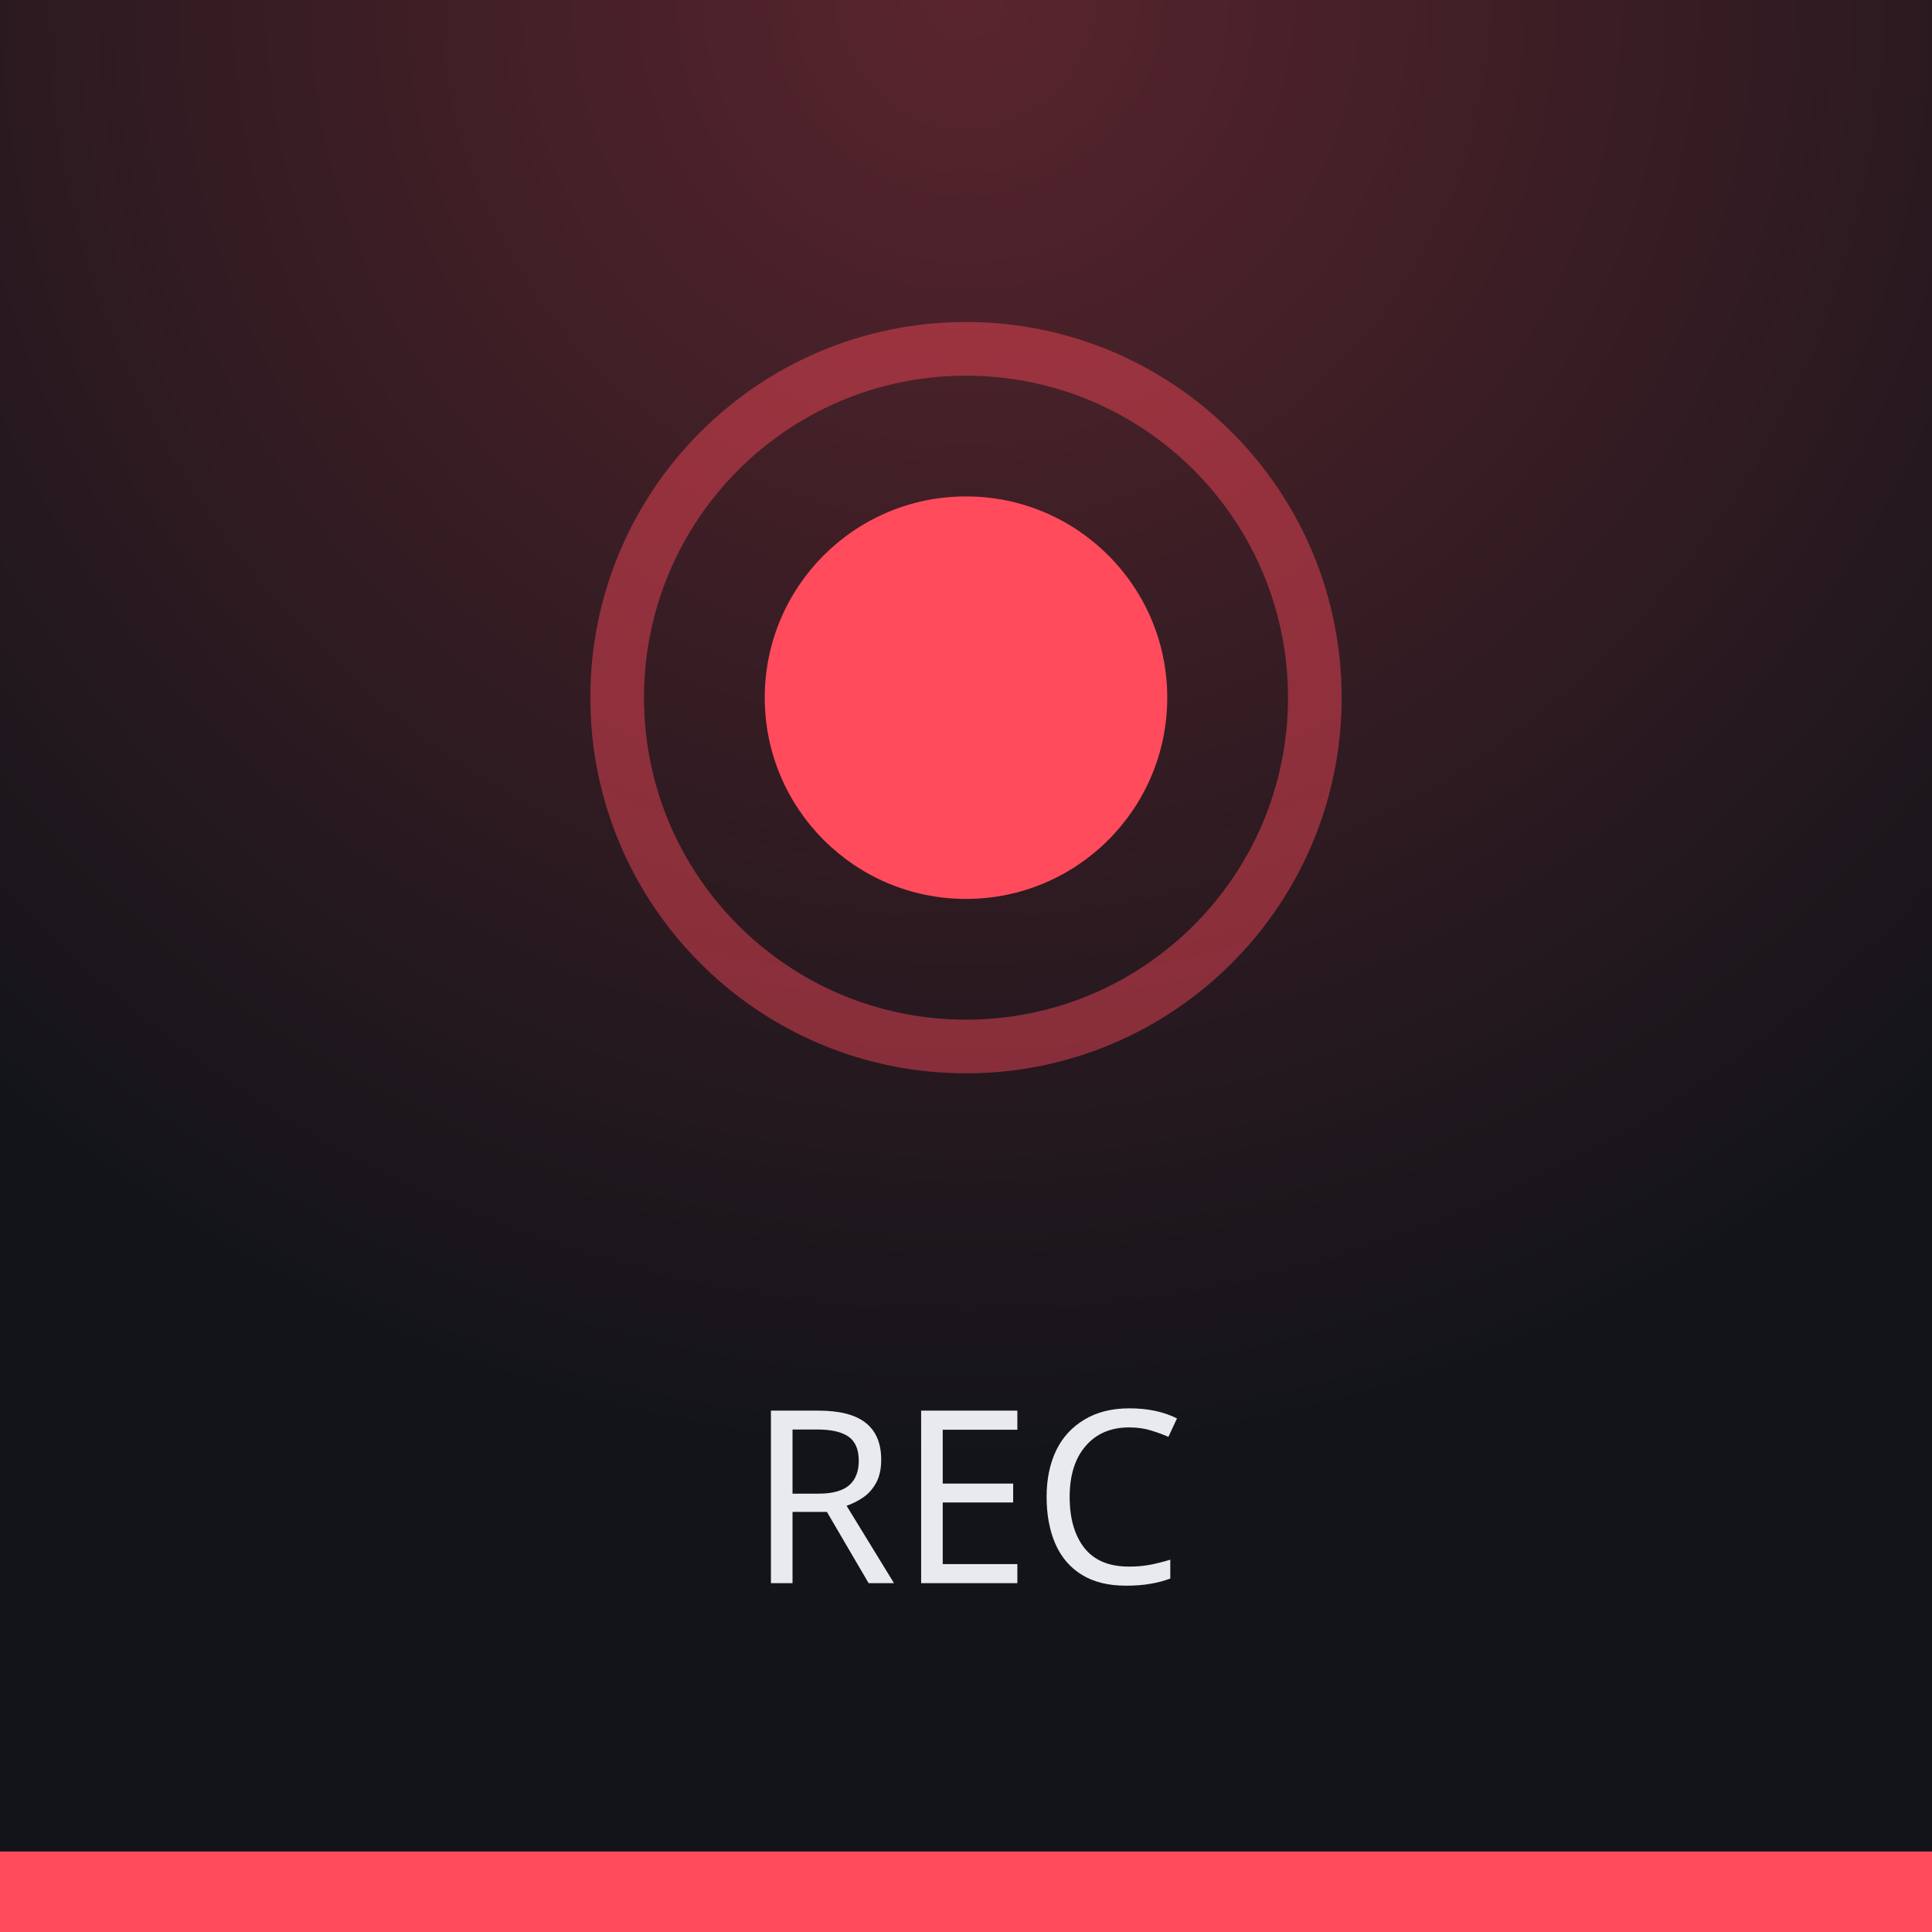
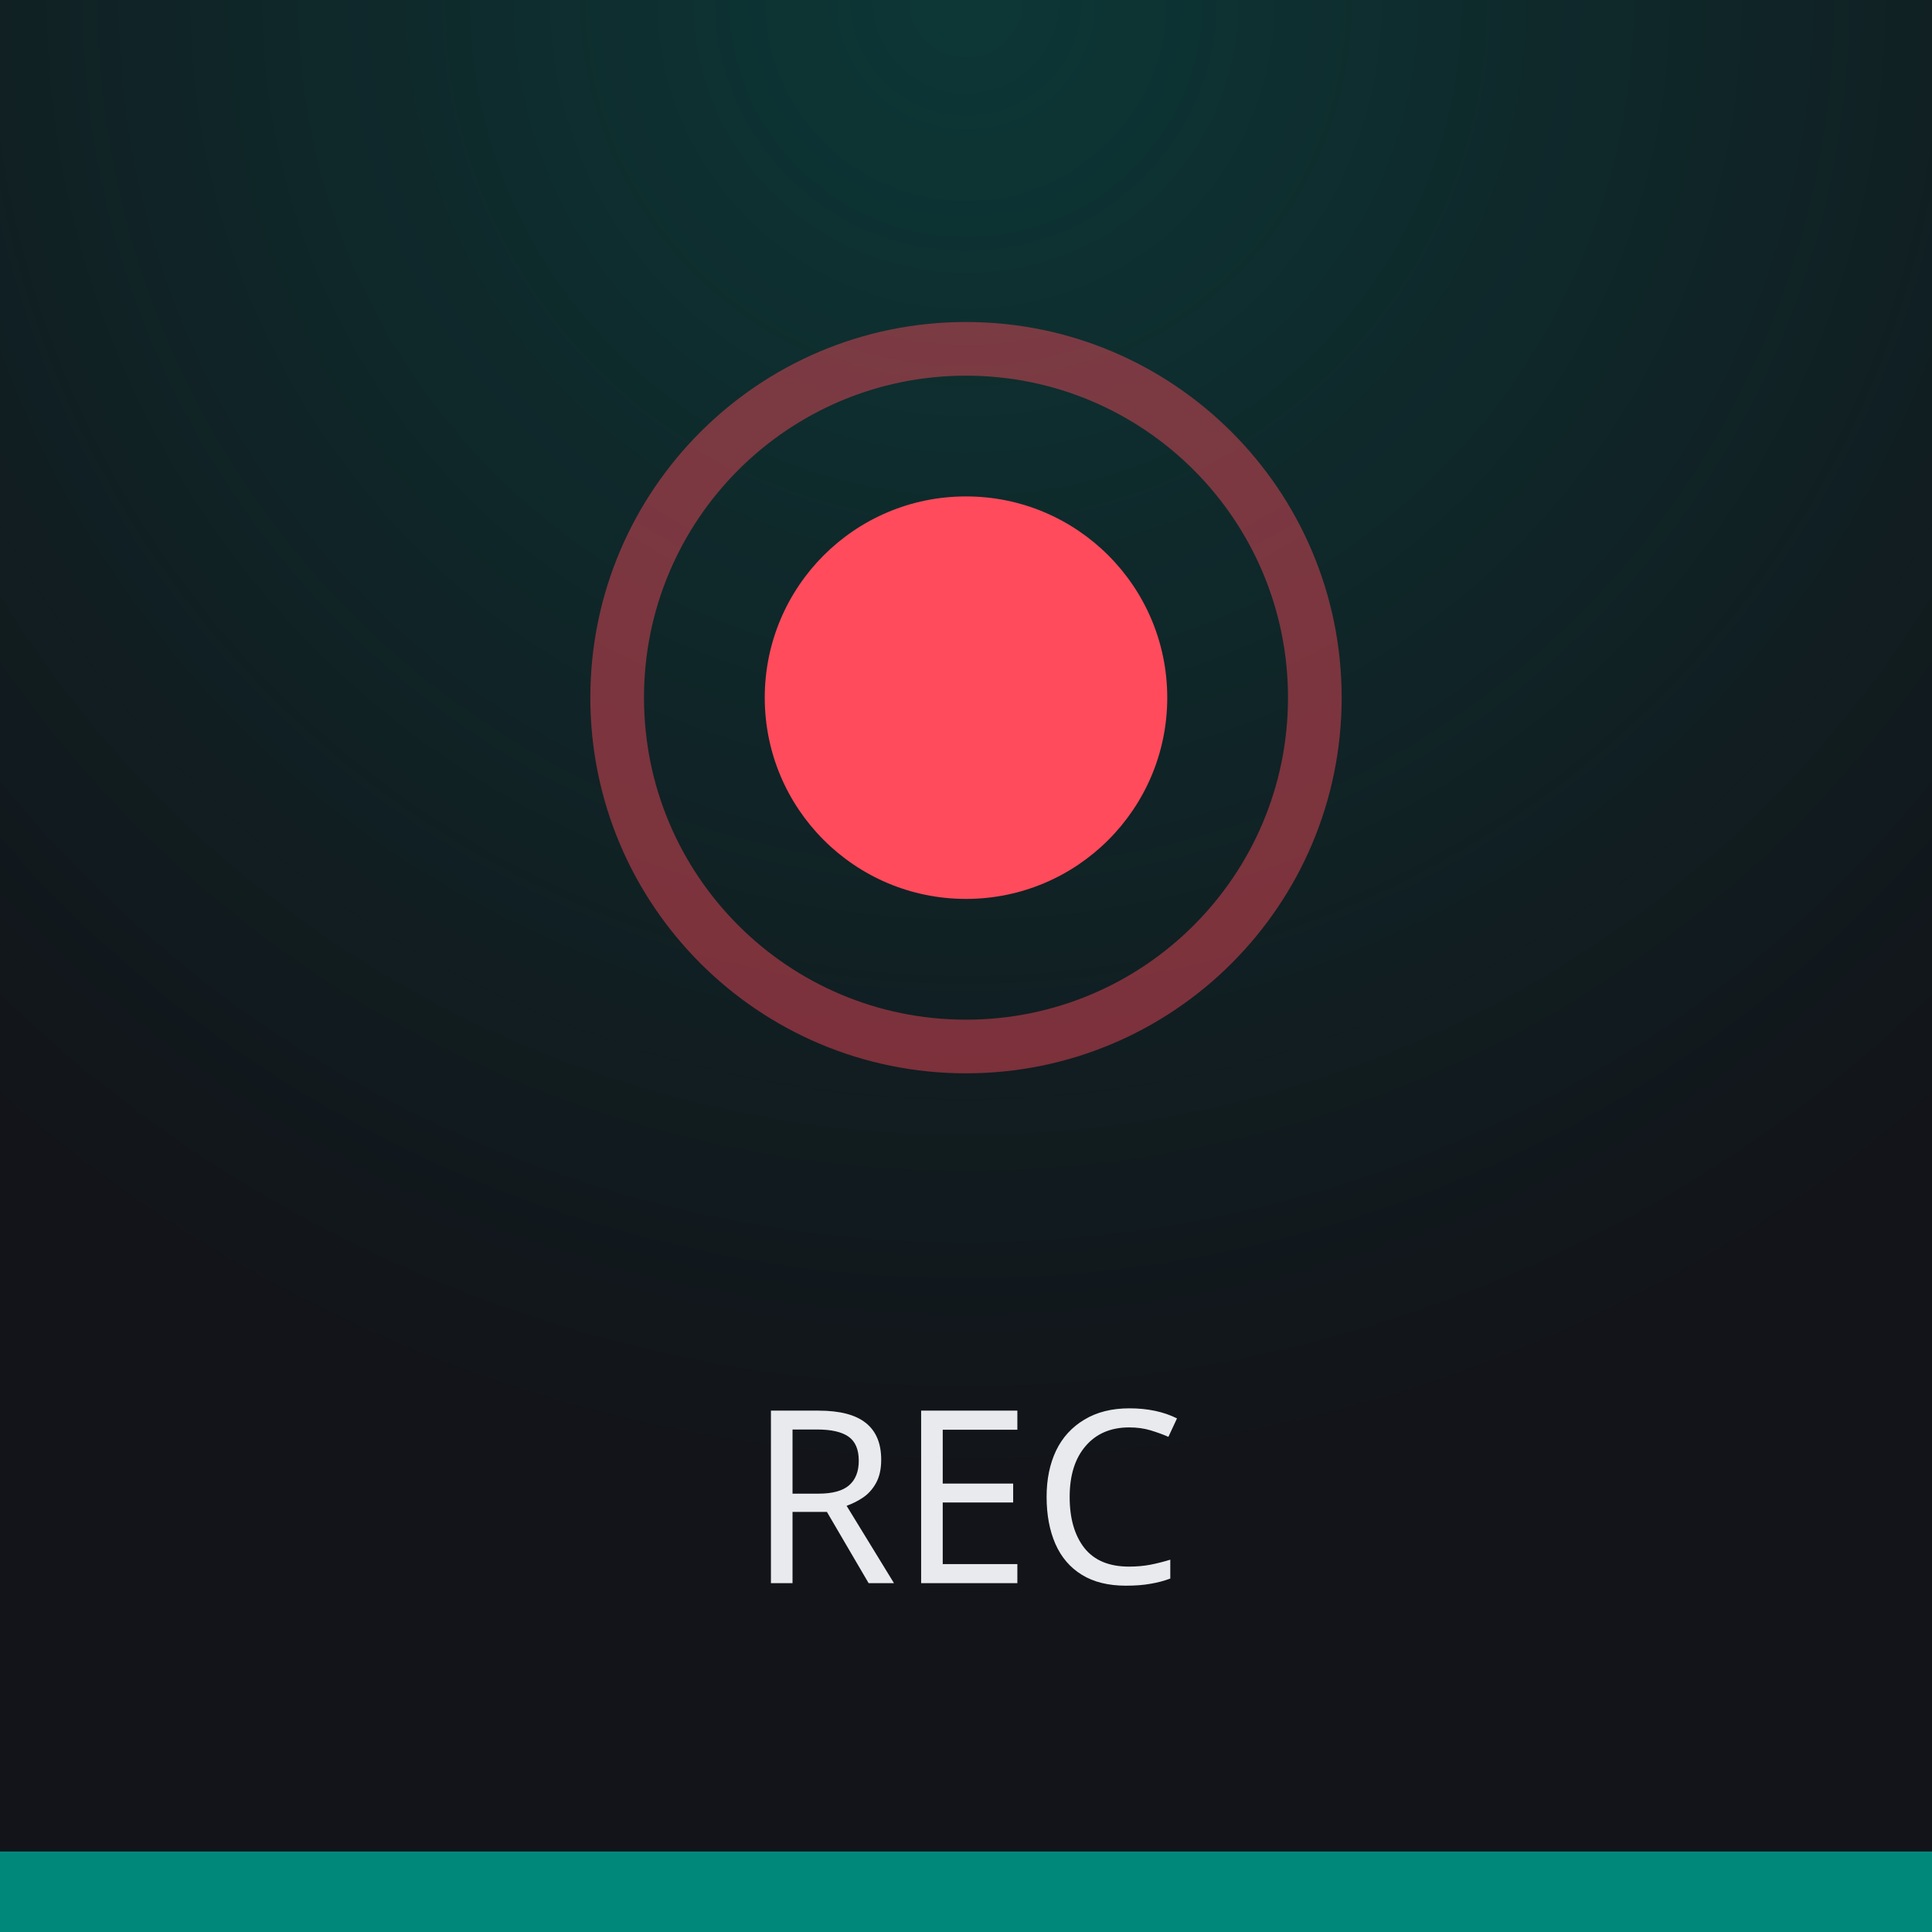
<svg xmlns="http://www.w3.org/2000/svg" width="144" height="144" viewBox="0 0 144 144">
  <defs>
    <radialGradient id="g" cx="72" cy="0" r="110" gradientUnits="userSpaceOnUse">
-       <stop offset="0" stop-color="#ff4b5c" stop-opacity="0.3" />
-       <stop offset="1" stop-color="#ff4b5c" stop-opacity="0" />
+       <stop offset="0" stop-color="#00897b" stop-opacity="0.3" />
+       <stop offset="1" stop-color="#00897b" stop-opacity="0" />
    </radialGradient>
  </defs>
  <rect width="144" height="144" fill="#121419" />
  <rect width="144" height="144" fill="url(#g)" />
  <circle cx="72" cy="52" r="26" fill="none" stroke="#ff4b5c" stroke-width="4" stroke-opacity="0.45" />
  <circle cx="72" cy="52" r="15" fill="#ff4b5c" />
  <text x="72" y="118" text-anchor="middle" font-family="Bahnschrift, Segoe UI, sans-serif" font-size="18" fill="#e8eaee">REC</text>
-   <rect y="138" width="144" height="6" fill="#ff4b5c" fill-opacity="1" />
+   <rect y="138" width="144" height="6" fill="#00897b" fill-opacity="1" />
</svg>
